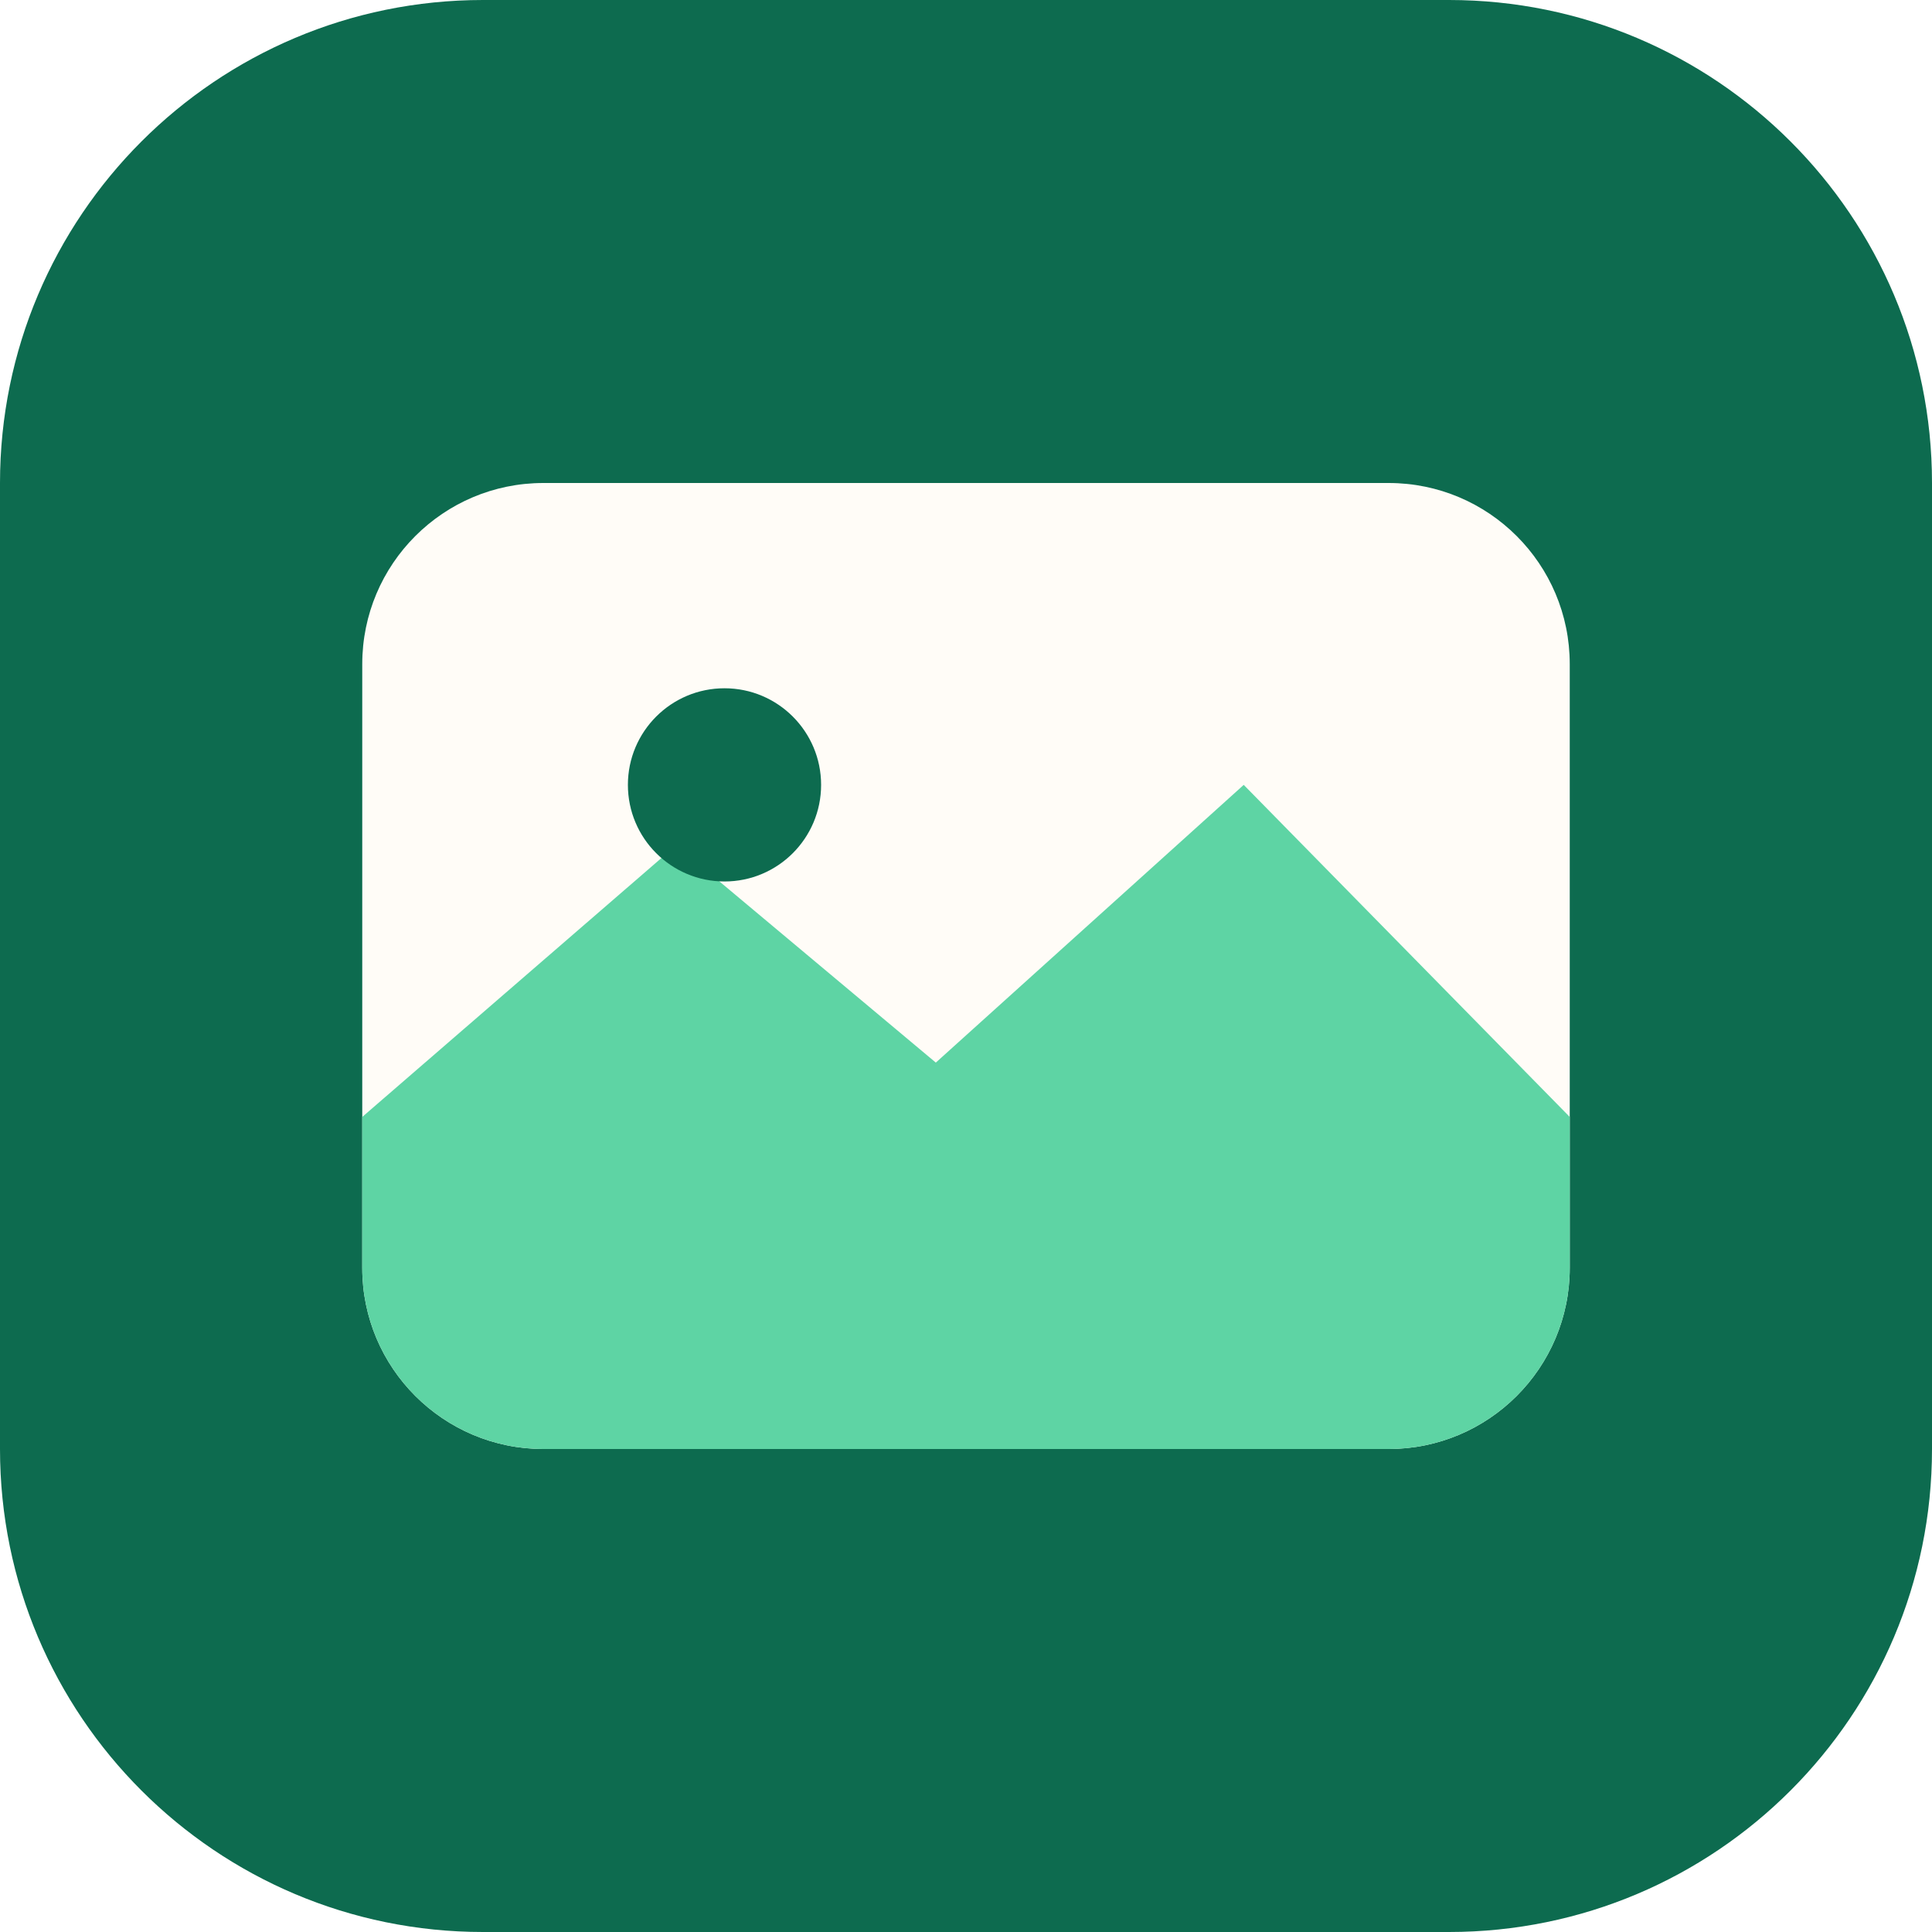
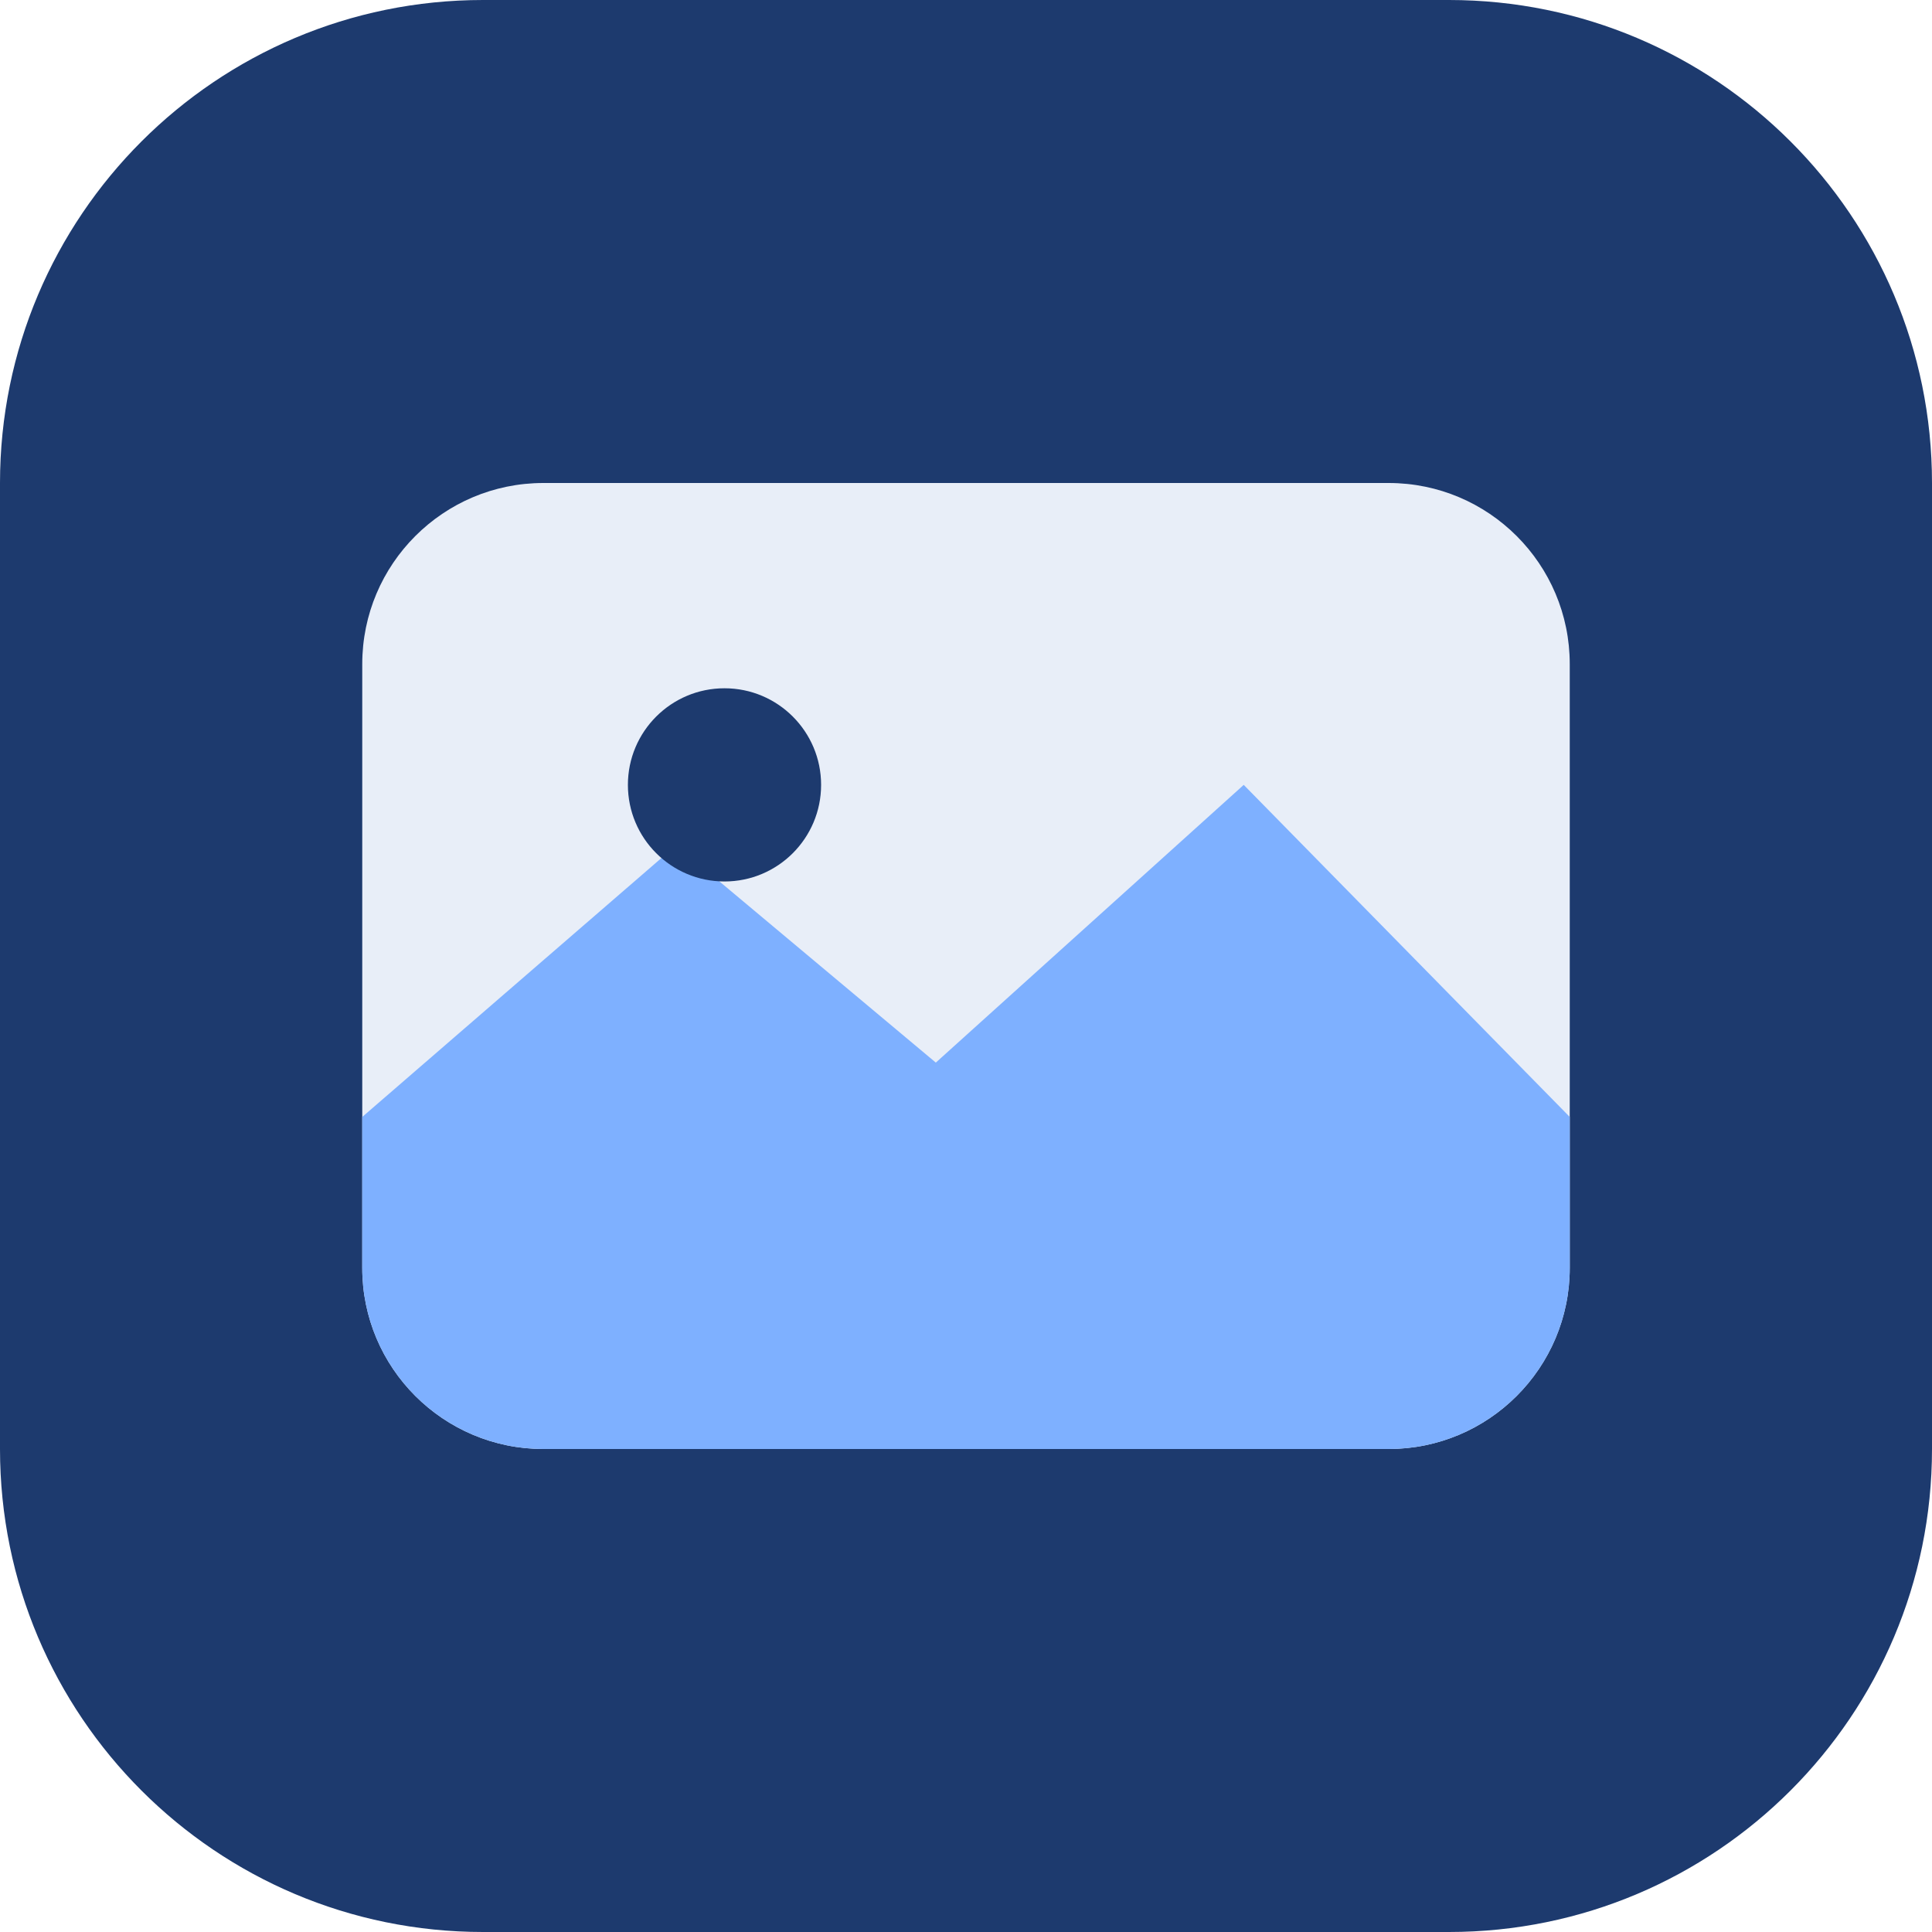
<svg xmlns="http://www.w3.org/2000/svg" viewBox="0 0 32 32" fill="none">
-   <rect width="32" height="32" rx="8" fill="#0d6b4f" />
-   <rect x="6" y="8" width="20" height="16" rx="3" fill="#fffcf7" />
-   <path d="M6 18.5 11.2 14l4.3 3.6L20.6 13 26 18.5V21a3 3 0 0 1-3 3H9a3 3 0 0 1-3-3z" fill="#5ed4a4" />
-   <circle cx="12" cy="13" r="1.6" fill="#0d6b4f" />
+   <rect width="32" height="32" rx="8" fill="#1d3a6e" />
+   <rect x="6" y="8" width="20" height="16" rx="3" fill="#e8eef8" />
+   <path d="M6 18.5 11.2 14l4.3 3.6L20.6 13 26 18.5V21a3 3 0 0 1-3 3H9a3 3 0 0 1-3-3z" fill="#7eb0ff" />
+   <circle cx="12" cy="13" r="1.6" fill="#1d3a6e" />
</svg>
